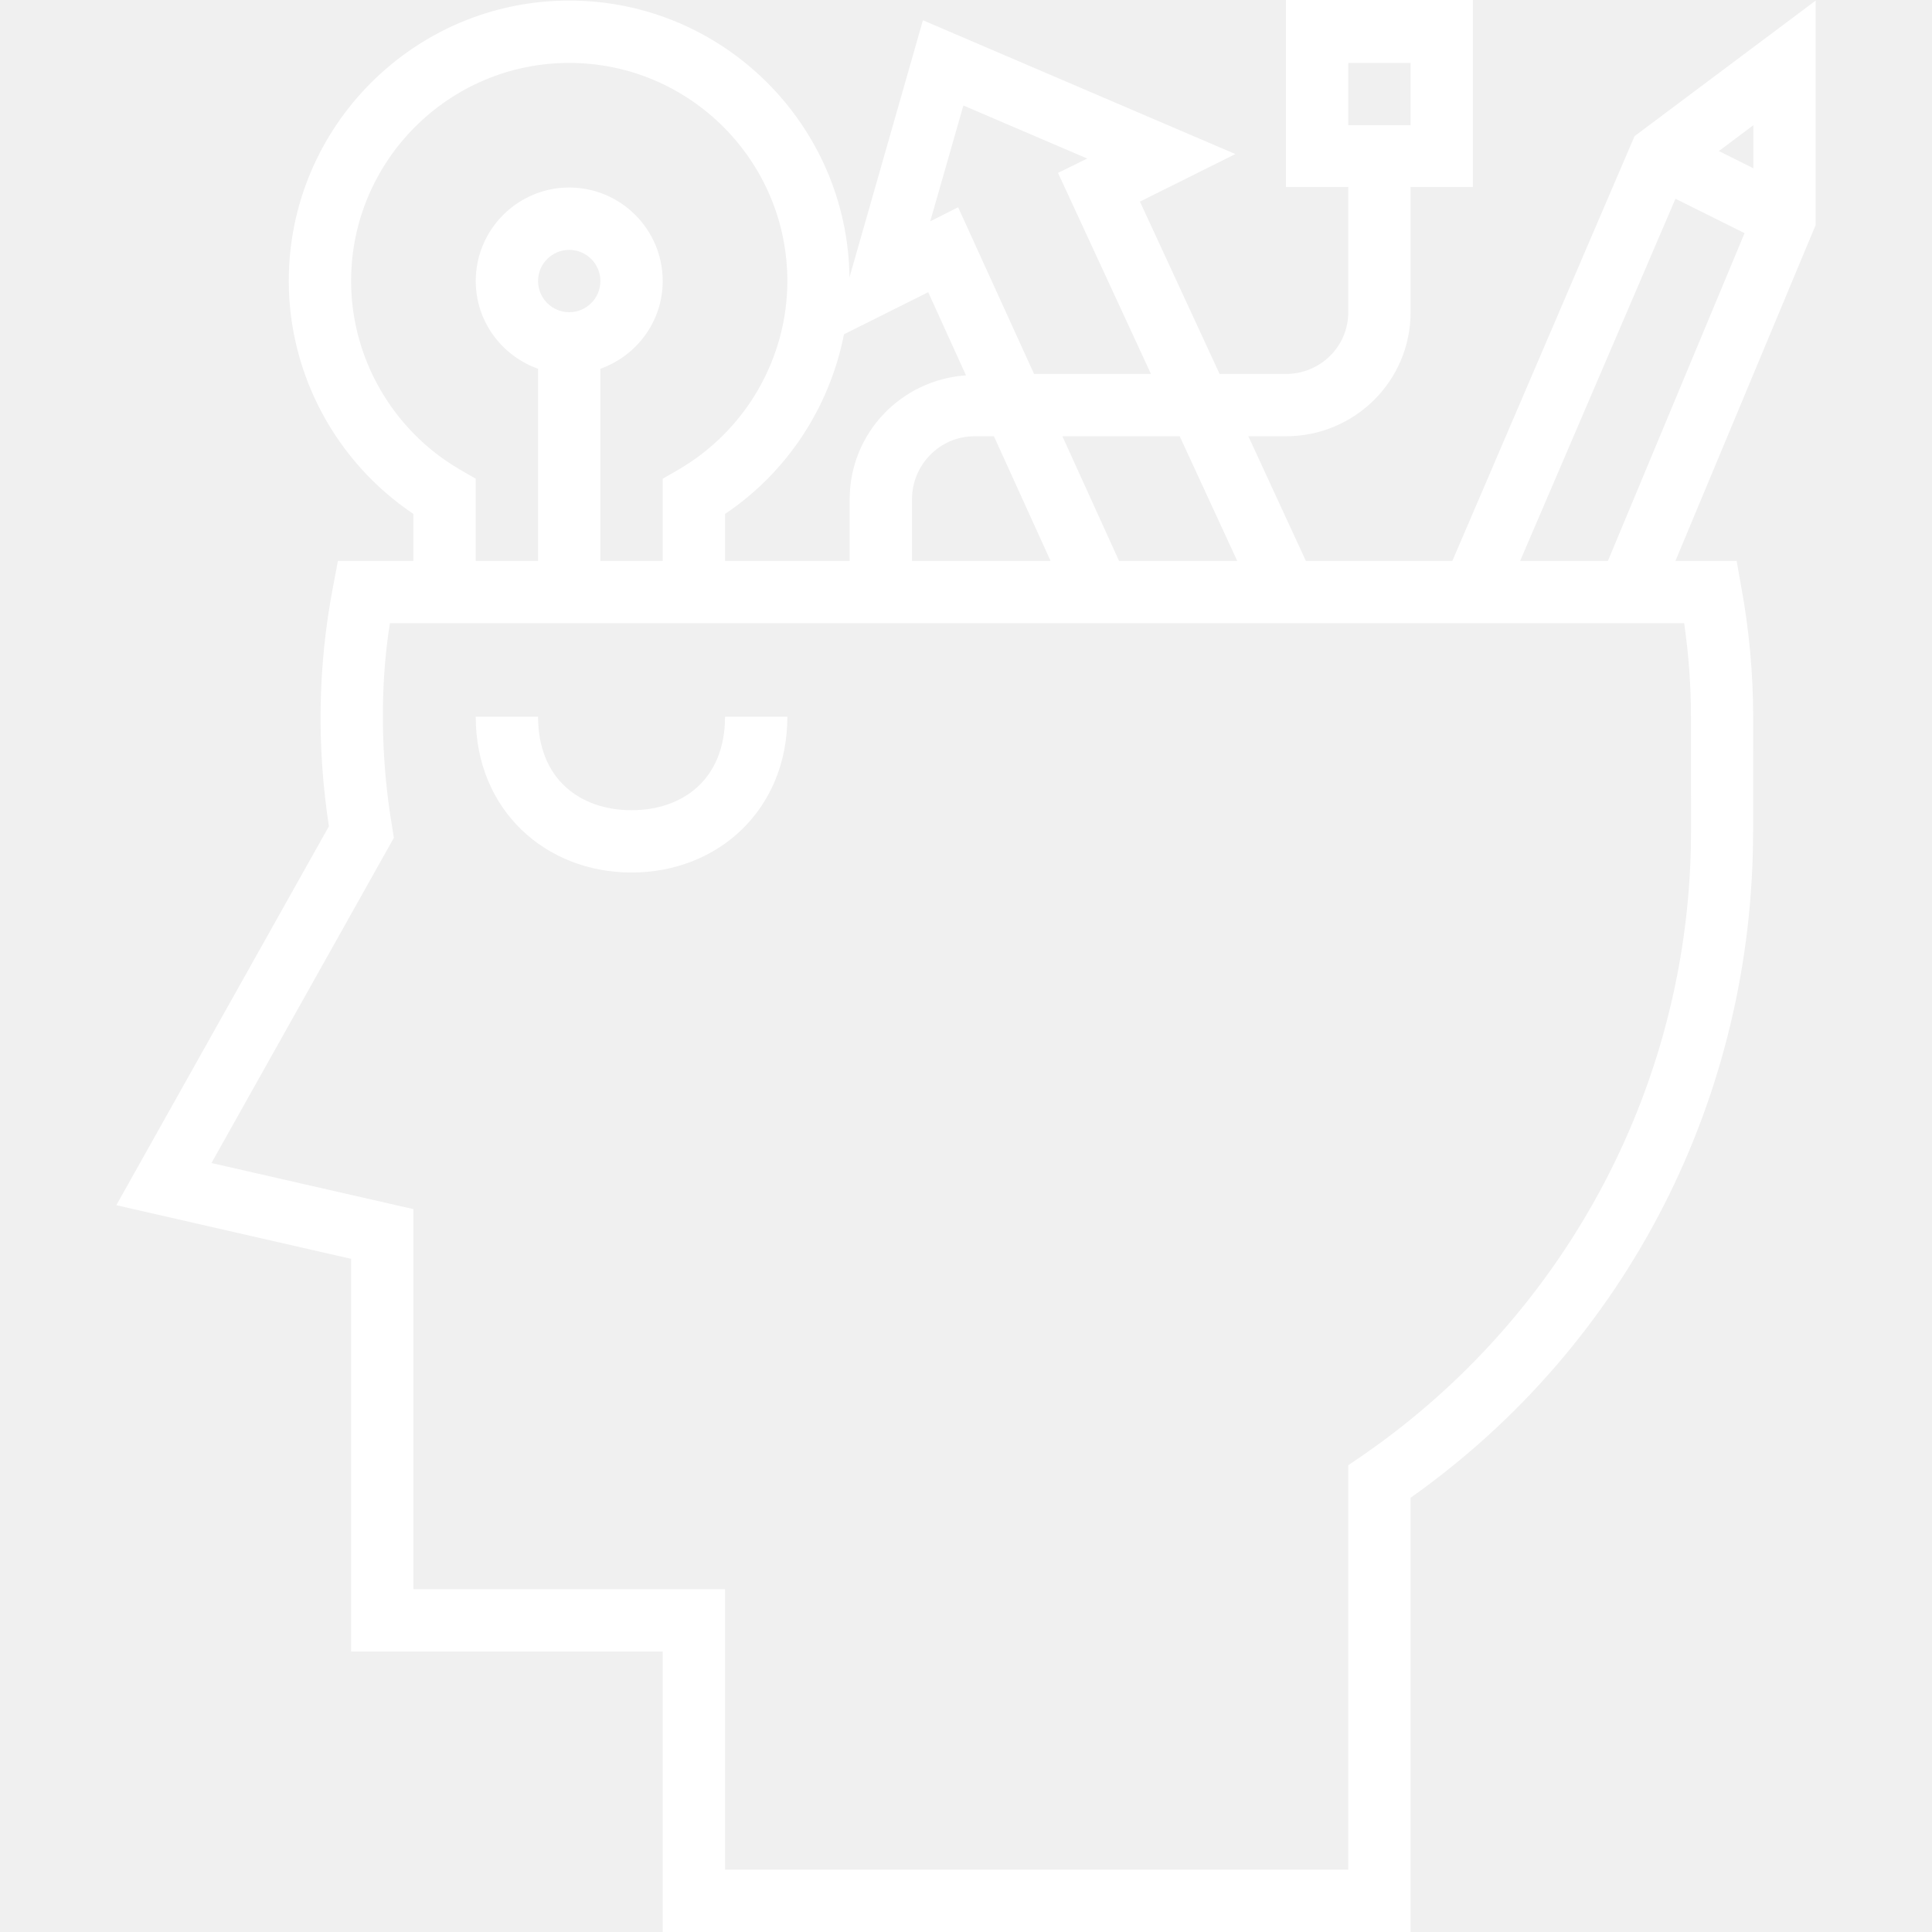
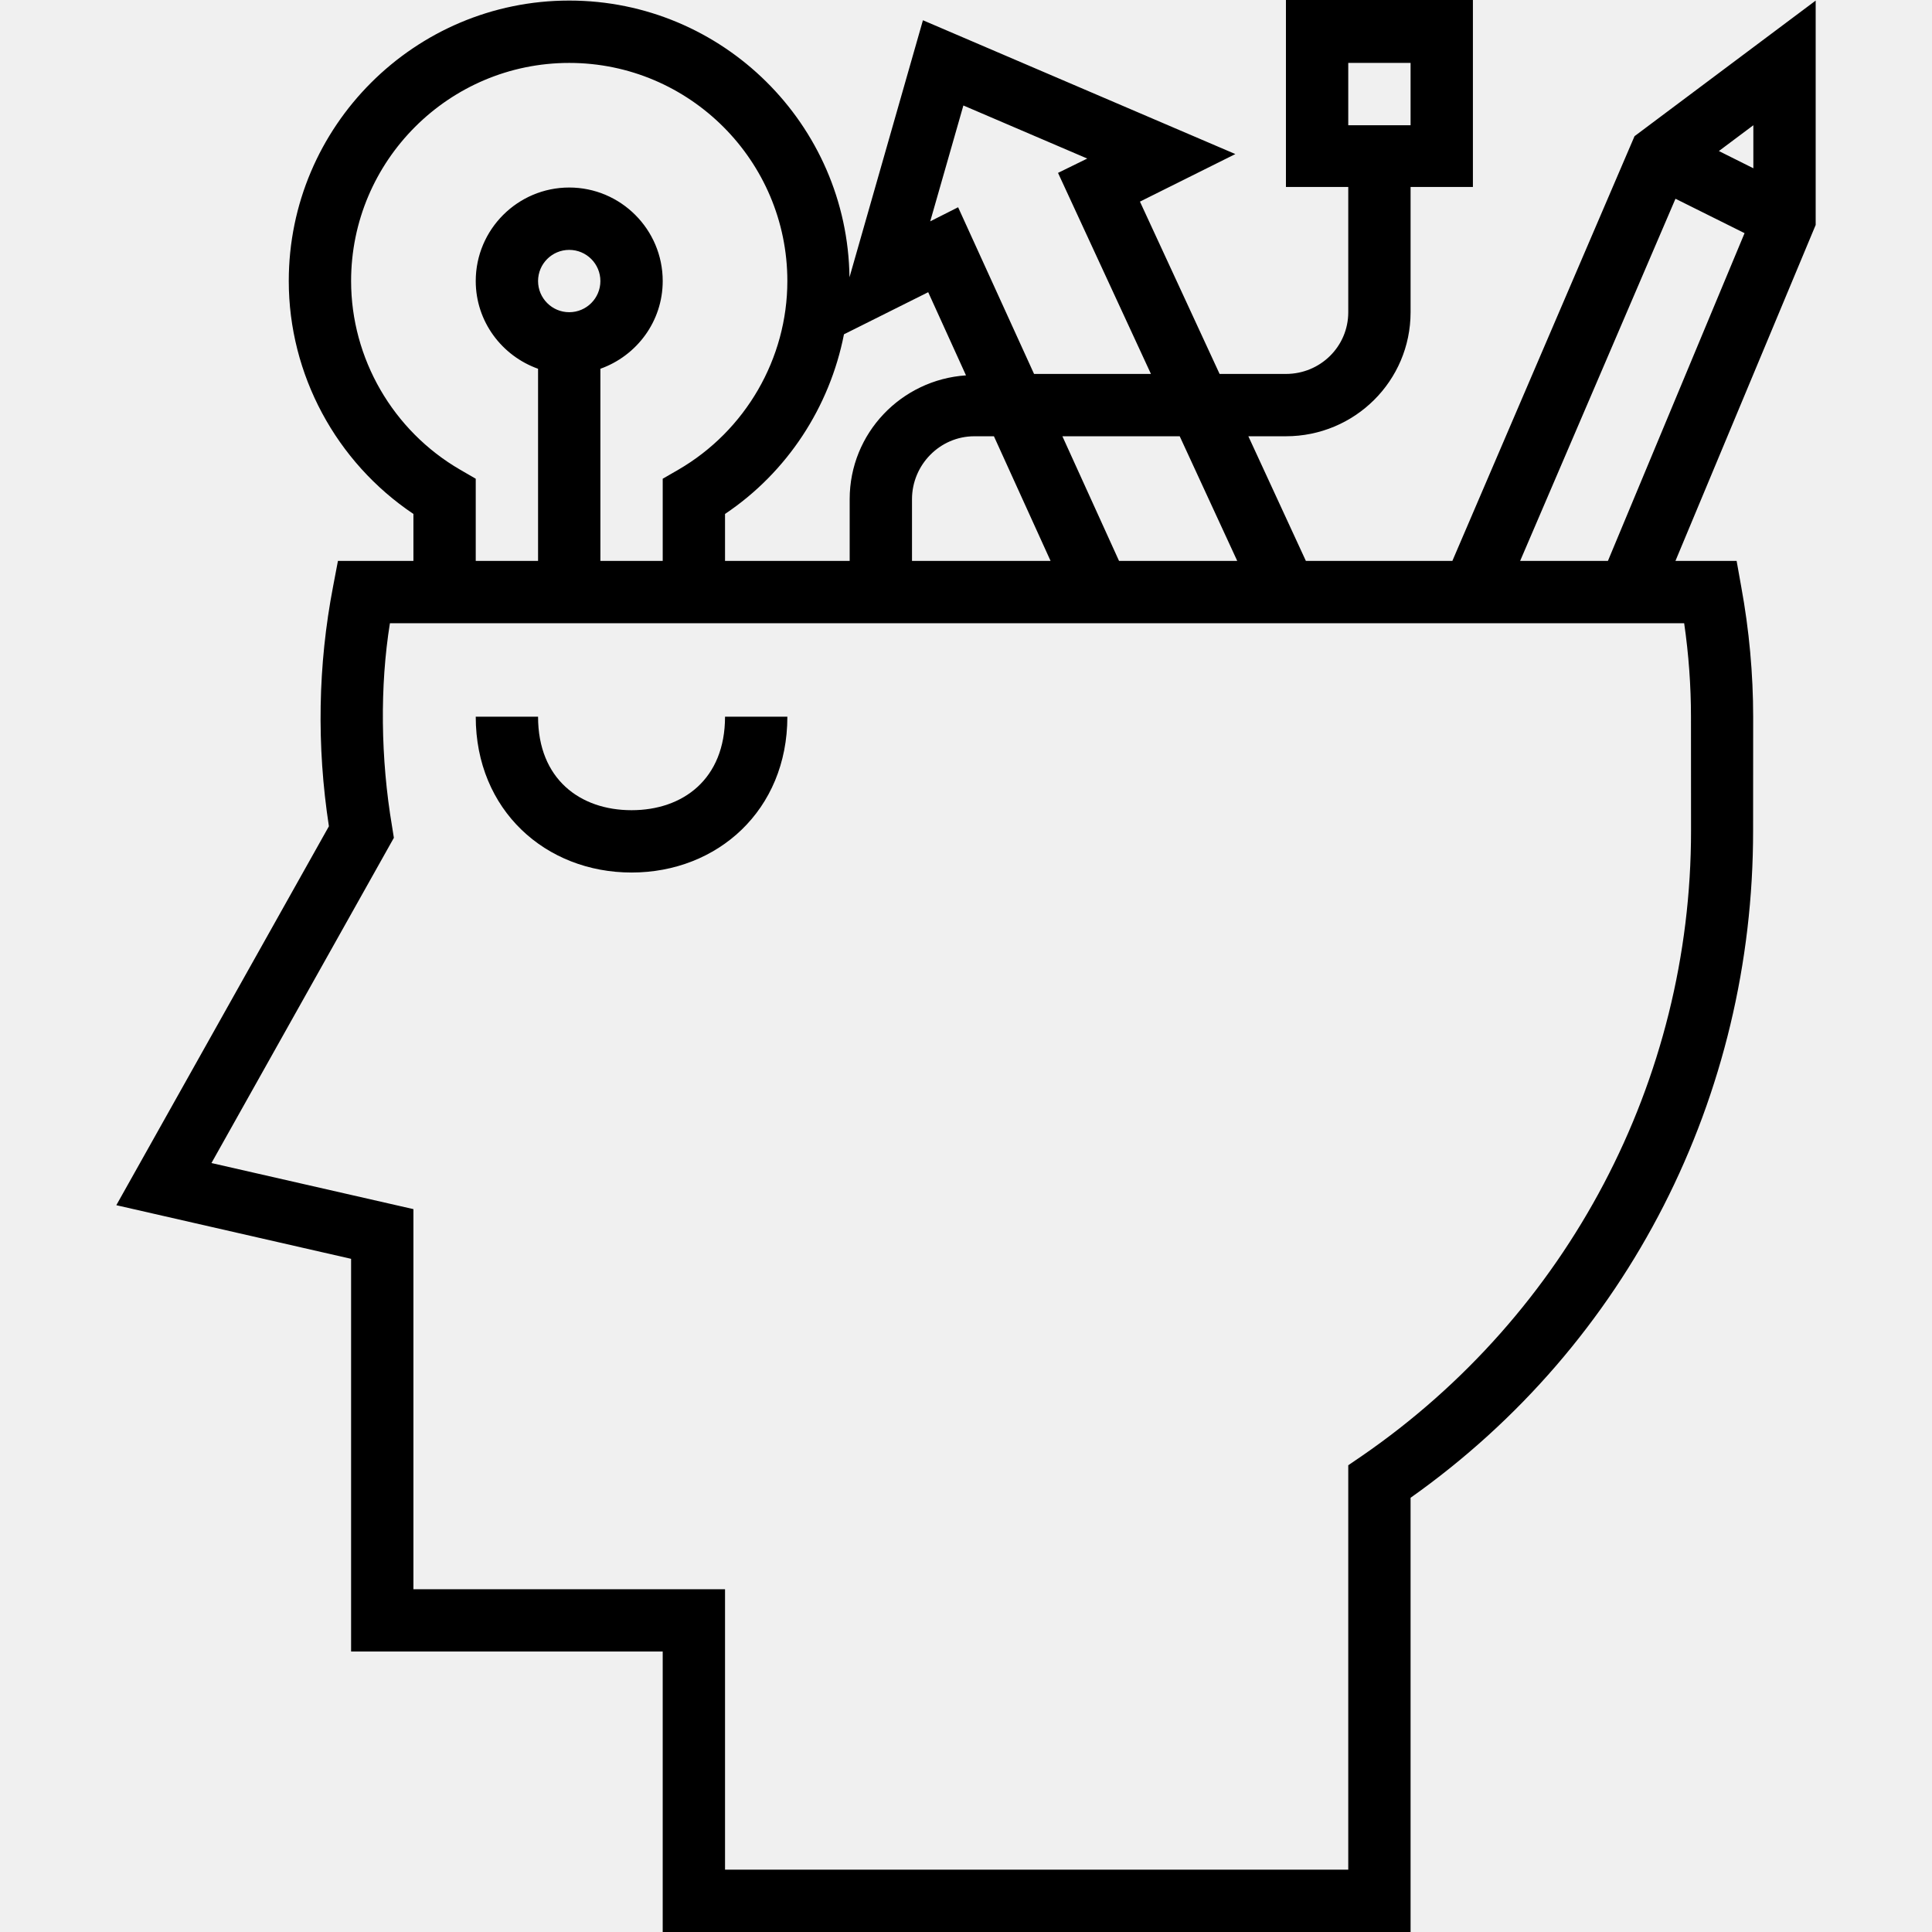
<svg xmlns="http://www.w3.org/2000/svg" version="1.1" id="Layer_1" x="0px" y="0px" viewBox="0 0 295.238 295.238" style="enable-background:new 0 0 295.238 295.238;" xml:space="preserve" width="512px" height="512px">
  <g>
    <g>
      <g>
-         <path d="M277.462,0.09l-27.681,20.72l-27.838,64.905h-22.386l-8.79-19.048h5.743c10.505,0,19.048-8.452,19.048-18.957V28.571     h9.524V0H196.51v28.571h9.524V47.71c0,5.248-4.271,9.433-9.524,9.433h-10.138L174.2,30.81l14.581-7.267L141.038,3.095     l-11.224,39.281c-0.305-23.371-19.386-42.29-42.829-42.29c-23.633,0-42.857,19.224-42.857,42.857     c0,14.281,7.233,27.676,19.048,35.595v7.176H51.643L50.9,89.619c-2.314,12.005-2.529,24.343-0.638,36.648l-32.486,57.905     l35.876,8.195v60.014h47.619v42.857h114.286v-66.357c33.333-23.581,52.371-61.495,52.343-101.943l0.01-17.371     c0-6.548-0.605-13.276-1.824-19.905l-0.705-3.948h-9.348l21.429-51.338V0.09z M206.033,19.138V9.614h9.524v9.524H206.033z      M189.067,85.714h-18.062l-8.657-19.048h17.929L189.067,85.714z M147.219,16.119l18.929,8.11l-4.467,2.19l14.2,30.724h-17.862     l-11.605-25.471l-4.262,2.152L147.219,16.119z M160.543,85.715h-21.176v-9.433c0-5.252,4.271-9.614,9.524-9.614h2.995v-0.001     L160.543,85.715z M141.843,44.652l5.776,12.71c-9.905,0.667-17.776,8.848-17.776,18.919v9.433h-19.048v-7.176     c9.529-6.386,15.995-16.352,18.176-27.452L141.843,44.652z M53.653,42.948c0-18.376,14.957-33.333,33.333-33.333     c18.376,0,33.333,14.957,33.333,33.333c0,11.829-6.39,22.881-16.671,28.838l-2.376,1.371v12.557h-9.524V56.352     c5.529-1.971,9.524-7.21,9.524-13.41c0-7.876-6.41-14.286-14.286-14.286c-7.876,0-14.286,6.411-14.286,14.287     c0,6.2,3.995,11.438,9.524,13.41v29.362H72.7V73.157l-2.376-1.376C60.043,65.824,53.653,54.776,53.653,42.948z M86.986,47.71     c-2.629,0-4.762-2.139-4.762-4.762c0-2.629,2.133-4.762,4.762-4.762c2.629,0,4.762,2.133,4.762,4.762S89.615,47.71,86.986,47.71z      M257.366,95.239c0.691,4.761,1.039,9.59,1.039,14.285l0.01,17.405c0.029,38.148-18.795,73.871-50.286,95.552l-2.095,1.429     v61.805h-95.238v-42.857h-47.62v-58.086l-30.862-7.043l27.876-49.7l-0.271-1.7c-1.771-10.419-1.871-21.567-0.333-31.09h3.59     h47.619H257.366z M245.714,85.714H232.3l23.738-55.343l10.557,5.257L245.714,85.714z M267.938,25.714l-5.267-2.633l5.267-3.943     V25.714z" fill="#FFFFFF" />
-         <path d="M96.51,123.81c-7.876,0-14.286-4.762-14.286-14.286H72.7c0,14.286,10.681,23.81,23.81,23.81     c13.129,0,23.81-9.524,23.81-23.81h-9.524C110.795,119.048,104.386,123.81,96.51,123.81z" fill="#FFFFFF" />
+         <path d="M277.462,0.09l-27.681,20.72l-27.838,64.905h-22.386l-8.79-19.048h5.743c10.505,0,19.048-8.452,19.048-18.957V28.571     h9.524V0H196.51v28.571h9.524V47.71c0,5.248-4.271,9.433-9.524,9.433h-10.138L174.2,30.81l14.581-7.267L141.038,3.095     l-11.224,39.281c-0.305-23.371-19.386-42.29-42.829-42.29c-23.633,0-42.857,19.224-42.857,42.857     c0,14.281,7.233,27.676,19.048,35.595v7.176H51.643L50.9,89.619c-2.314,12.005-2.529,24.343-0.638,36.648l-32.486,57.905     l35.876,8.195v60.014h47.619v42.857h114.286v-66.357c33.333-23.581,52.371-61.495,52.343-101.943l0.01-17.371     c0-6.548-0.605-13.276-1.824-19.905l-0.705-3.948h-9.348l21.429-51.338V0.09z M206.033,19.138V9.614h9.524v9.524H206.033z      M189.067,85.714h-18.062l-8.657-19.048h17.929L189.067,85.714z M147.219,16.119l18.929,8.11l-4.467,2.19l14.2,30.724h-17.862     l-11.605-25.471l-4.262,2.152L147.219,16.119z M160.543,85.715h-21.176v-9.433c0-5.252,4.271-9.614,9.524-9.614h2.995v-0.001     L160.543,85.715z M141.843,44.652l5.776,12.71c-9.905,0.667-17.776,8.848-17.776,18.919v9.433h-19.048v-7.176     c9.529-6.386,15.995-16.352,18.176-27.452L141.843,44.652z M53.653,42.948c0-18.376,14.957-33.333,33.333-33.333     c18.376,0,33.333,14.957,33.333,33.333c0,11.829-6.39,22.881-16.671,28.838l-2.376,1.371v12.557h-9.524V56.352     c5.529-1.971,9.524-7.21,9.524-13.41c0-7.876-6.41-14.286-14.286-14.286c-7.876,0-14.286,6.411-14.286,14.287     c0,6.2,3.995,11.438,9.524,13.41v29.362H72.7V73.157l-2.376-1.376C60.043,65.824,53.653,54.776,53.653,42.948z M86.986,47.71     c-2.629,0-4.762-2.139-4.762-4.762c0-2.629,2.133-4.762,4.762-4.762c2.629,0,4.762,2.133,4.762,4.762S89.615,47.71,86.986,47.71z      M257.366,95.239c0.691,4.761,1.039,9.59,1.039,14.285l0.01,17.405c0.029,38.148-18.795,73.871-50.286,95.552l-2.095,1.429     v61.805h-95.238v-42.857h-47.62v-58.086l-30.862-7.043l27.876-49.7l-0.271-1.7c-1.771-10.419-1.871-21.567-0.333-31.09h3.59     h47.619H257.366z M245.714,85.714H232.3l23.738-55.343l10.557,5.257L245.714,85.714z M267.938,25.714l-5.267-2.633l5.267-3.943     V25.714z" fill="#000000" />
+         <path d="M96.51,123.81c-7.876,0-14.286-4.762-14.286-14.286H72.7c0,14.286,10.681,23.81,23.81,23.81     c13.129,0,23.81-9.524,23.81-23.81h-9.524C110.795,119.048,104.386,123.81,96.51,123.81z" fill="#000000" />
      </g>
    </g>
  </g>
  <g>
</g>
  <g>
</g>
  <g>
</g>
  <g>
</g>
  <g>
</g>
  <g>
</g>
  <g>
</g>
  <g>
</g>
  <g>
</g>
  <g>
</g>
  <g>
</g>
  <g>
</g>
  <g>
</g>
  <g>
</g>
  <g>
</g>
</svg>
